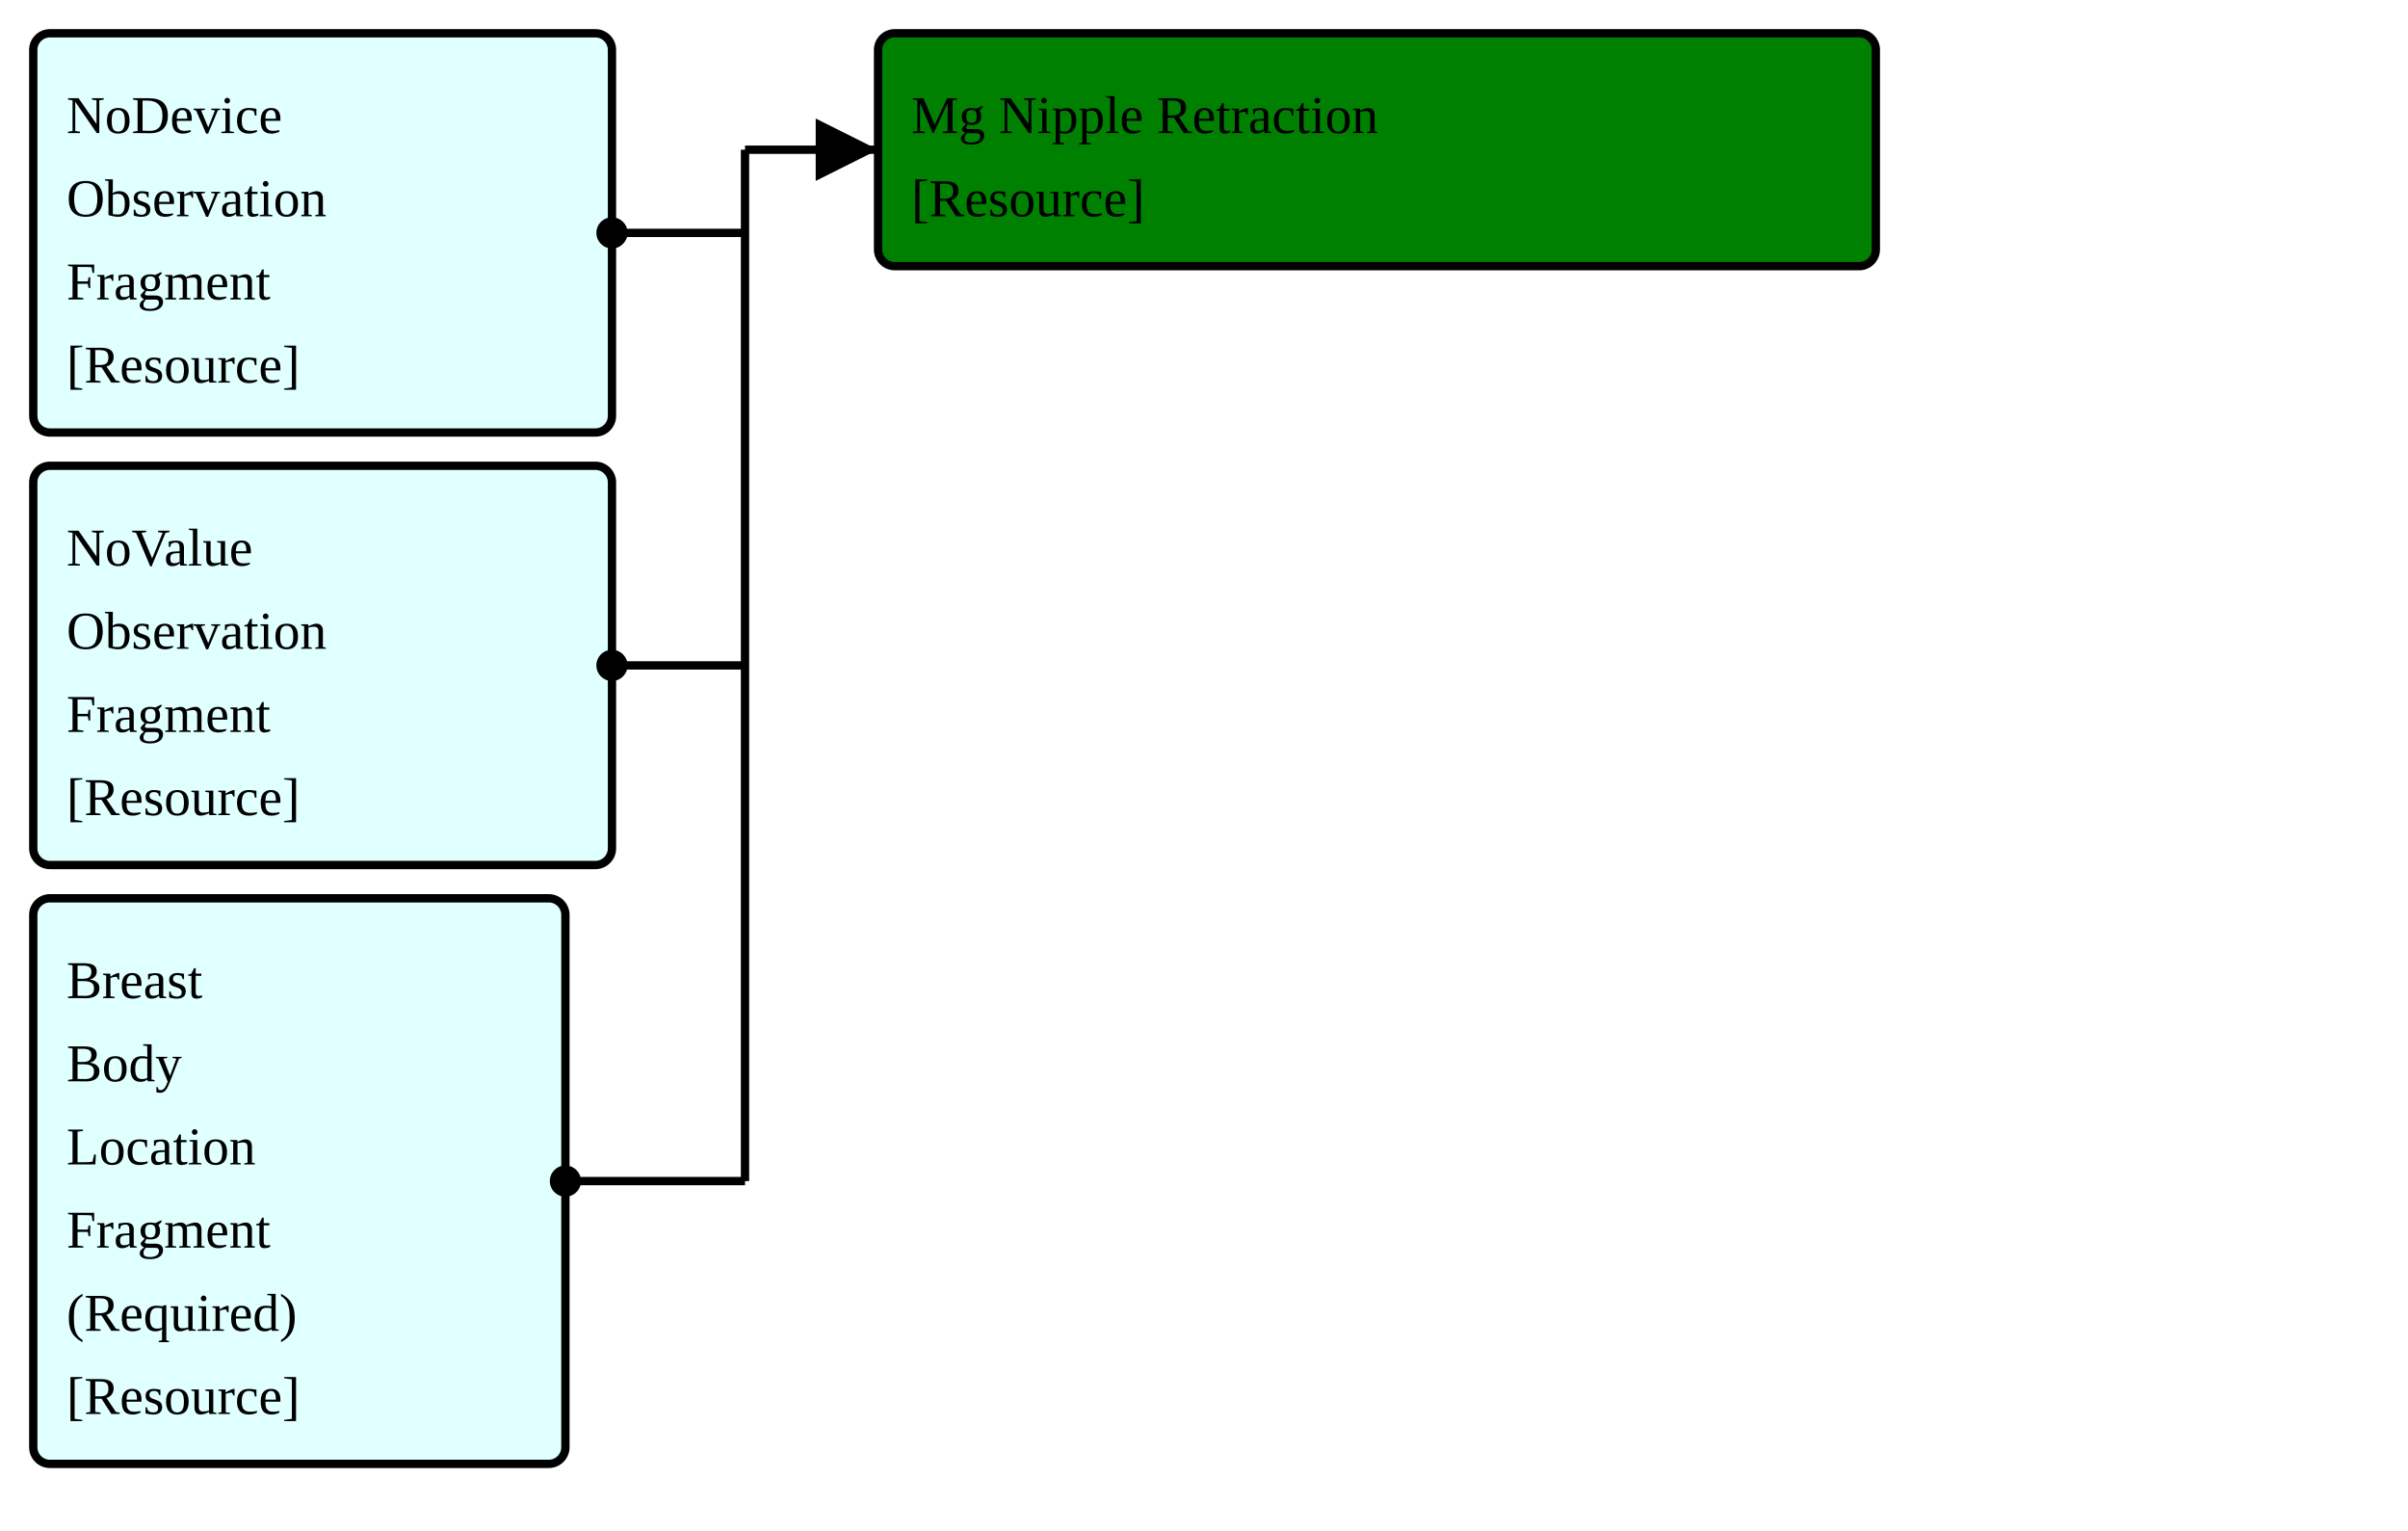
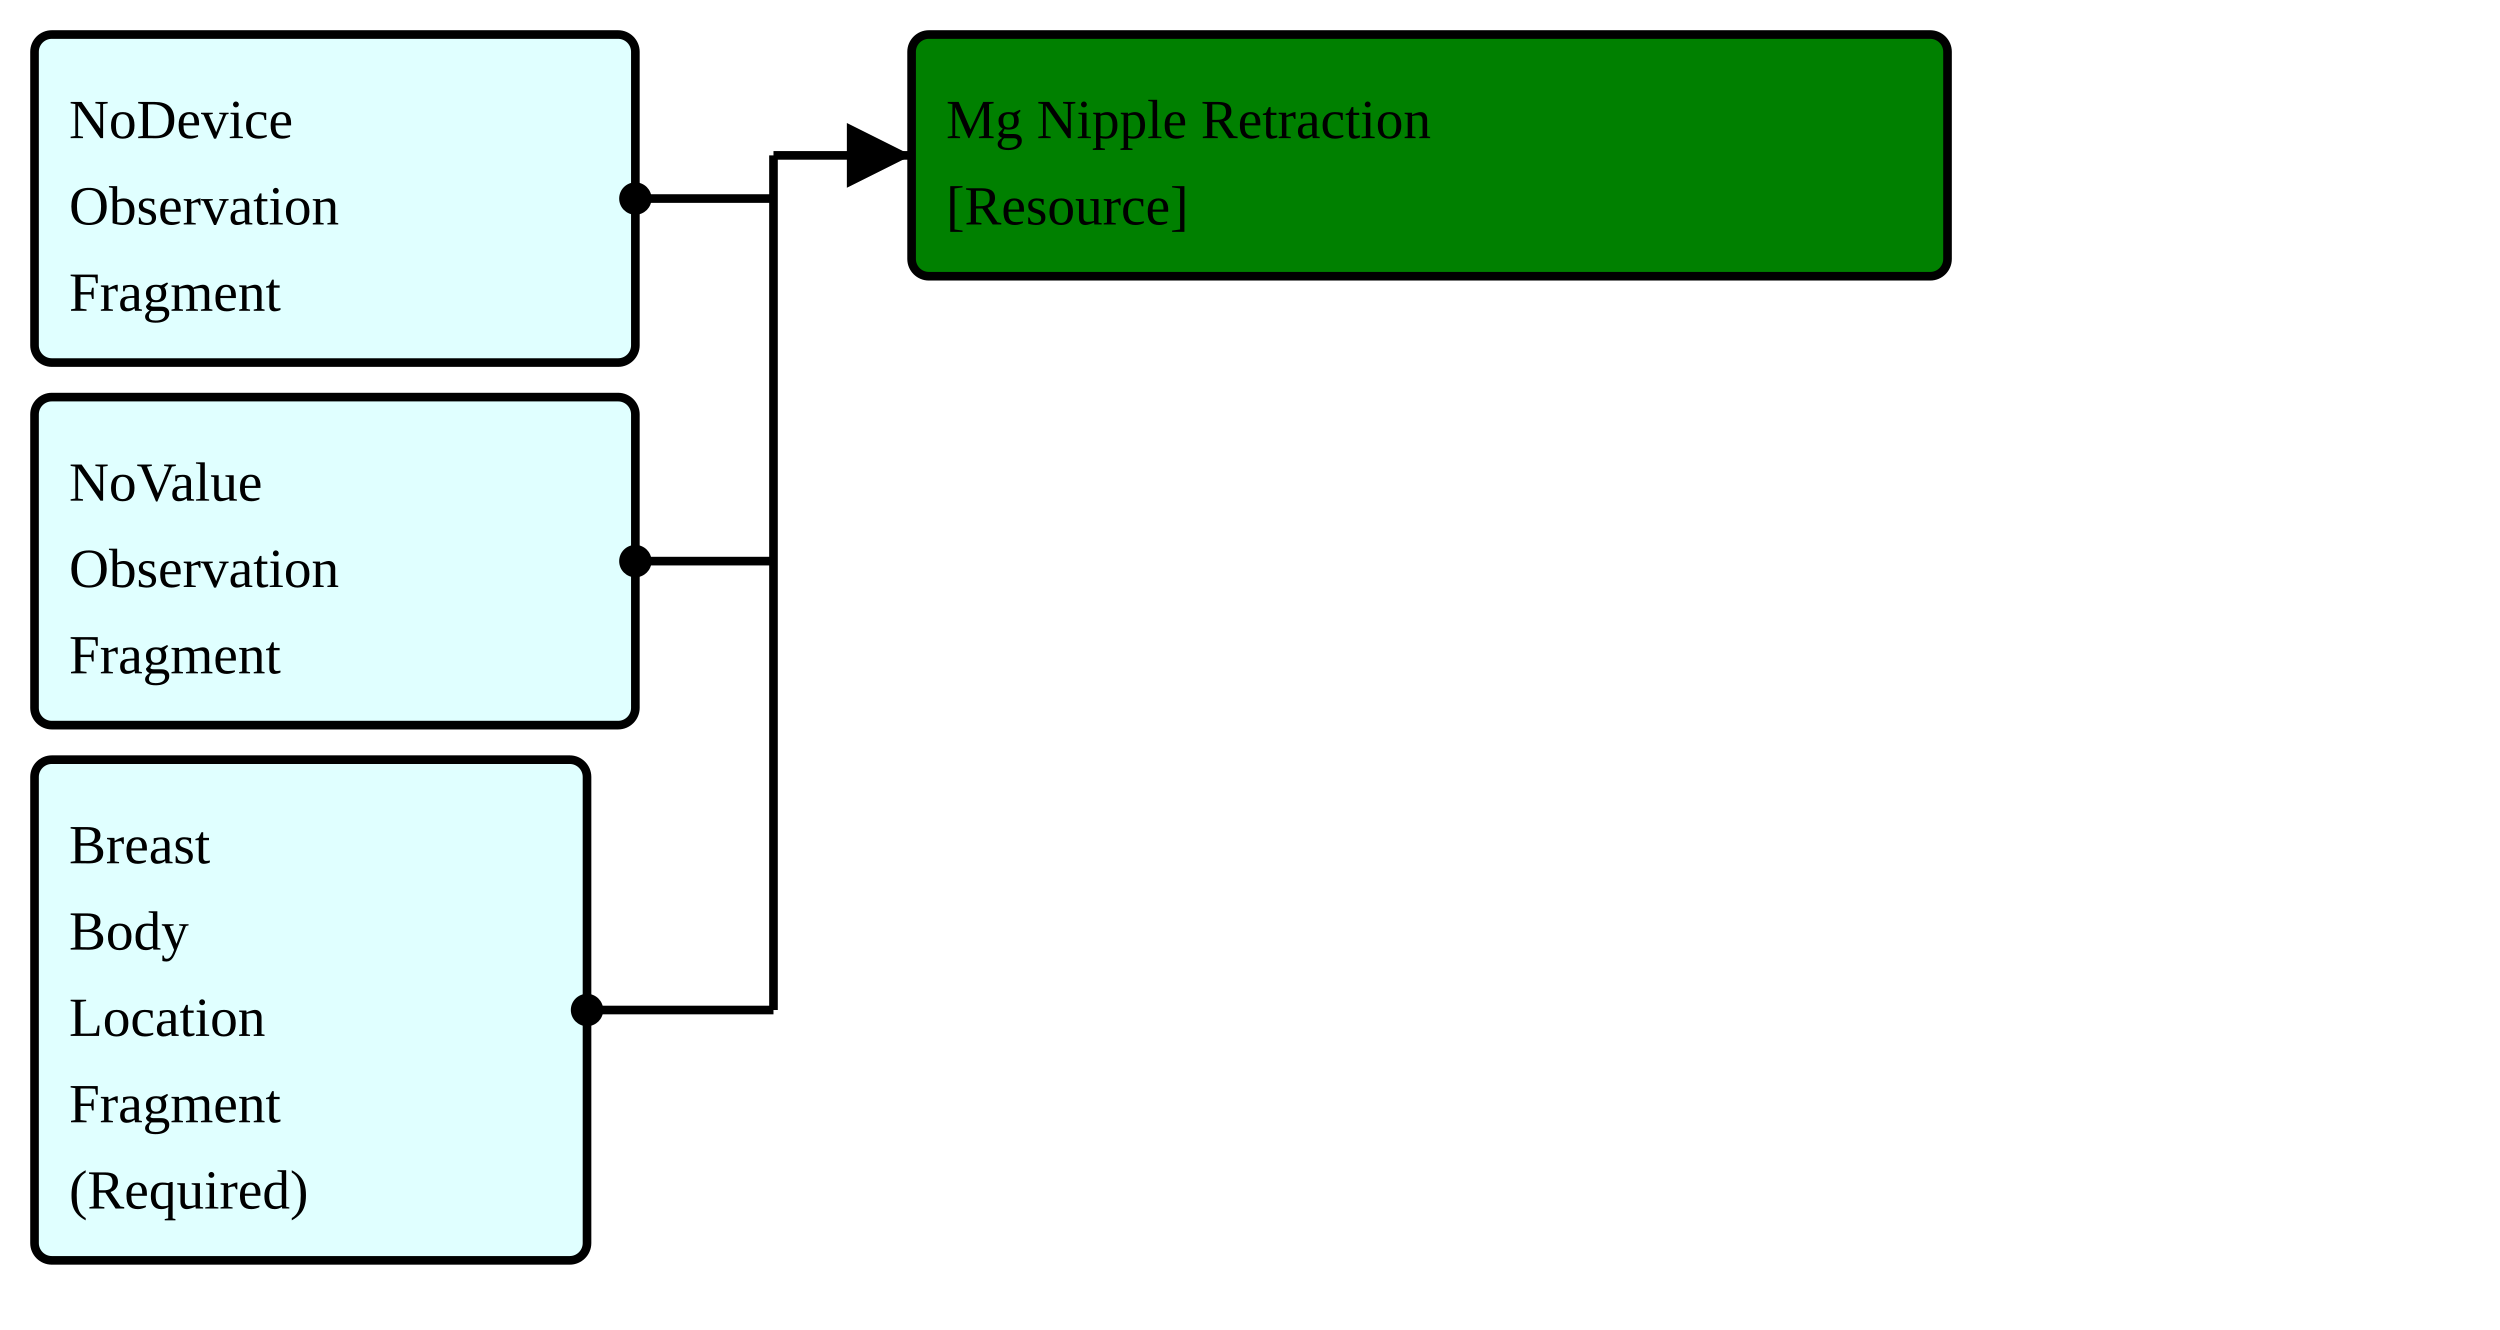
- <svg xmlns="http://www.w3.org/2000/svg" version="1.1" width="543" height="345">
+ <svg xmlns="http://www.w3.org/2000/svg" version="1.1" width="543" height="288.75">
  <defs>
    <marker id="arrowStart" markerWidth="3.75" markerHeight="3.75" markerUnits="px" refX="1.875" refY="1.875">
      <circle fill="Black" stroke-width="0" cx="1.875" cy="1.875" r="1.875" />
    </marker>
    <marker id="arrowEnd" markerWidth="7.5" markerHeight="7.5" markerUnits="px" refX="7.5" refY="3.75">
      <polygon fill="Black" stroke-width="0" points="0 0 7.5 3.75 0 7.5" />
    </marker>
  </defs>
  <g>
    <g>
-       <rect fill="LightCyan" stroke="Black" stroke-width="1.875" x="7.5" y="7.5" width="130.5" height="90" rx="3.75" ry="3.75" />
+       <rect fill="LightCyan" stroke="Black" stroke-width="1.875" x="7.5" y="7.5" width="130.5" height="71.25" rx="3.75" ry="3.75" />
      <a href="./StructureDefinition-FragmentBreastRadObservationNoDeviceFragment.html" target="_blank">
        <text x="15" y="30">NoDevice</text>
      </a>
      <a href="./StructureDefinition-FragmentBreastRadObservationNoDeviceFragment.html" target="_blank">
        <text x="15" y="48.75">Observation</text>
      </a>
      <a href="./StructureDefinition-FragmentBreastRadObservationNoDeviceFragment.html" target="_blank">
        <text x="15" y="67.5">Fragment</text>
      </a>
-       <a href="StructureDefinition-BreastRadObservationNoDeviceFragment.html" target="_blank">
-         <text x="15" y="86.25">[Resource]</text>
+     </g>
+     <g>
+       <rect fill="LightCyan" stroke="Black" stroke-width="1.875" x="7.5" y="86.25" width="130.5" height="71.25" rx="3.75" ry="3.75" />
+       <a href="./StructureDefinition-FragmentBreastRadObservationNoValueFragment.html" target="_blank">
+         <text x="15" y="108.75">NoValue</text>
+       </a>
+       <a href="./StructureDefinition-FragmentBreastRadObservationNoValueFragment.html" target="_blank">
+         <text x="15" y="127.5">Observation</text>
+       </a>
+       <a href="./StructureDefinition-FragmentBreastRadObservationNoValueFragment.html" target="_blank">
+         <text x="15" y="146.25">Fragment</text>
      </a>
    </g>
    <g>
-       <rect fill="LightCyan" stroke="Black" stroke-width="1.875" x="7.5" y="105" width="130.5" height="90" rx="3.75" ry="3.75" />
-       <a href="./StructureDefinition-FragmentBreastRadObservationNoValueFragment.html" target="_blank">
-         <text x="15" y="127.5">NoValue</text>
-       </a>
-       <a href="./StructureDefinition-FragmentBreastRadObservationNoValueFragment.html" target="_blank">
-         <text x="15" y="146.25">Observation</text>
-       </a>
-       <a href="./StructureDefinition-FragmentBreastRadObservationNoValueFragment.html" target="_blank">
-         <text x="15" y="165">Fragment</text>
-       </a>
-       <a href="StructureDefinition-BreastRadObservationNoValueFragment.html" target="_blank">
-         <text x="15" y="183.75">[Resource]</text>
-       </a>
-     </g>
-     <g>
-       <rect fill="LightCyan" stroke="Black" stroke-width="1.875" x="7.5" y="202.5" width="120" height="127.5" rx="3.75" ry="3.75" />
+       <rect fill="LightCyan" stroke="Black" stroke-width="1.875" x="7.5" y="165" width="120" height="108.75" rx="3.75" ry="3.75" />
      <a href="./StructureDefinition-FragmentBreastBodyLocationRequiredFragment.html" target="_blank">
-         <text x="15" y="225">Breast</text>
+         <text x="15" y="187.5">Breast</text>
      </a>
      <a href="./StructureDefinition-FragmentBreastBodyLocationRequiredFragment.html" target="_blank">
-         <text x="15" y="243.75">Body</text>
+         <text x="15" y="206.25">Body</text>
      </a>
      <a href="./StructureDefinition-FragmentBreastBodyLocationRequiredFragment.html" target="_blank">
-         <text x="15" y="262.5">Location</text>
+         <text x="15" y="225">Location</text>
      </a>
      <a href="./StructureDefinition-FragmentBreastBodyLocationRequiredFragment.html" target="_blank">
-         <text x="15" y="281.25">Fragment</text>
+         <text x="15" y="243.75">Fragment</text>
      </a>
      <a href="./StructureDefinition-FragmentBreastBodyLocationRequiredFragment.html" target="_blank">
-         <text x="15" y="300">(Required)</text>
-       </a>
-       <a href="StructureDefinition-BreastBodyLocationRequiredFragment.html" target="_blank">
-         <text x="15" y="318.75">[Resource]</text>
+         <text x="15" y="262.5">(Required)</text>
      </a>
    </g>
    <line stroke="Black" stroke-width="1.875" marker-end="url(#arrowEnd)" x1="168" y1="33.75" x2="198" y2="33.75" />
-     <line stroke="Black" stroke-width="1.875" marker-start="url(#arrowStart)" x1="138" y1="52.5" x2="168" y2="52.5" />
-     <line stroke="Black" stroke-width="1.875" marker-start="url(#arrowStart)" x1="138" y1="150" x2="168" y2="150" />
-     <line stroke="Black" stroke-width="1.875" marker-start="url(#arrowStart)" x1="127.5" y1="266.25" x2="168" y2="266.25" />
-     <line stroke="Black" stroke-width="1.875" x1="168" y1="33.75" x2="168" y2="266.25" />
+     <line stroke="Black" stroke-width="1.875" marker-start="url(#arrowStart)" x1="138" y1="43.125" x2="168" y2="43.125" />
+     <line stroke="Black" stroke-width="1.875" marker-start="url(#arrowStart)" x1="138" y1="121.875" x2="168" y2="121.875" />
+     <line stroke="Black" stroke-width="1.875" marker-start="url(#arrowStart)" x1="127.5" y1="219.375" x2="168" y2="219.375" />
+     <line stroke="Black" stroke-width="1.875" x1="168" y1="33.75" x2="168" y2="219.375" />
  </g>
  <g>
    <g>
      <rect fill="Green" stroke="Black" stroke-width="1.875" x="198" y="7.5" width="225" height="52.5" rx="3.75" ry="3.75" />
      <text x="205.5" y="30">Mg Nipple Retraction</text>
      <a href="StructureDefinition-BreastRadMammoNippleRetraction.html" target="_blank">
        <text x="205.5" y="48.75">[Resource]</text>
      </a>
    </g>
  </g>
  <g />
</svg>
